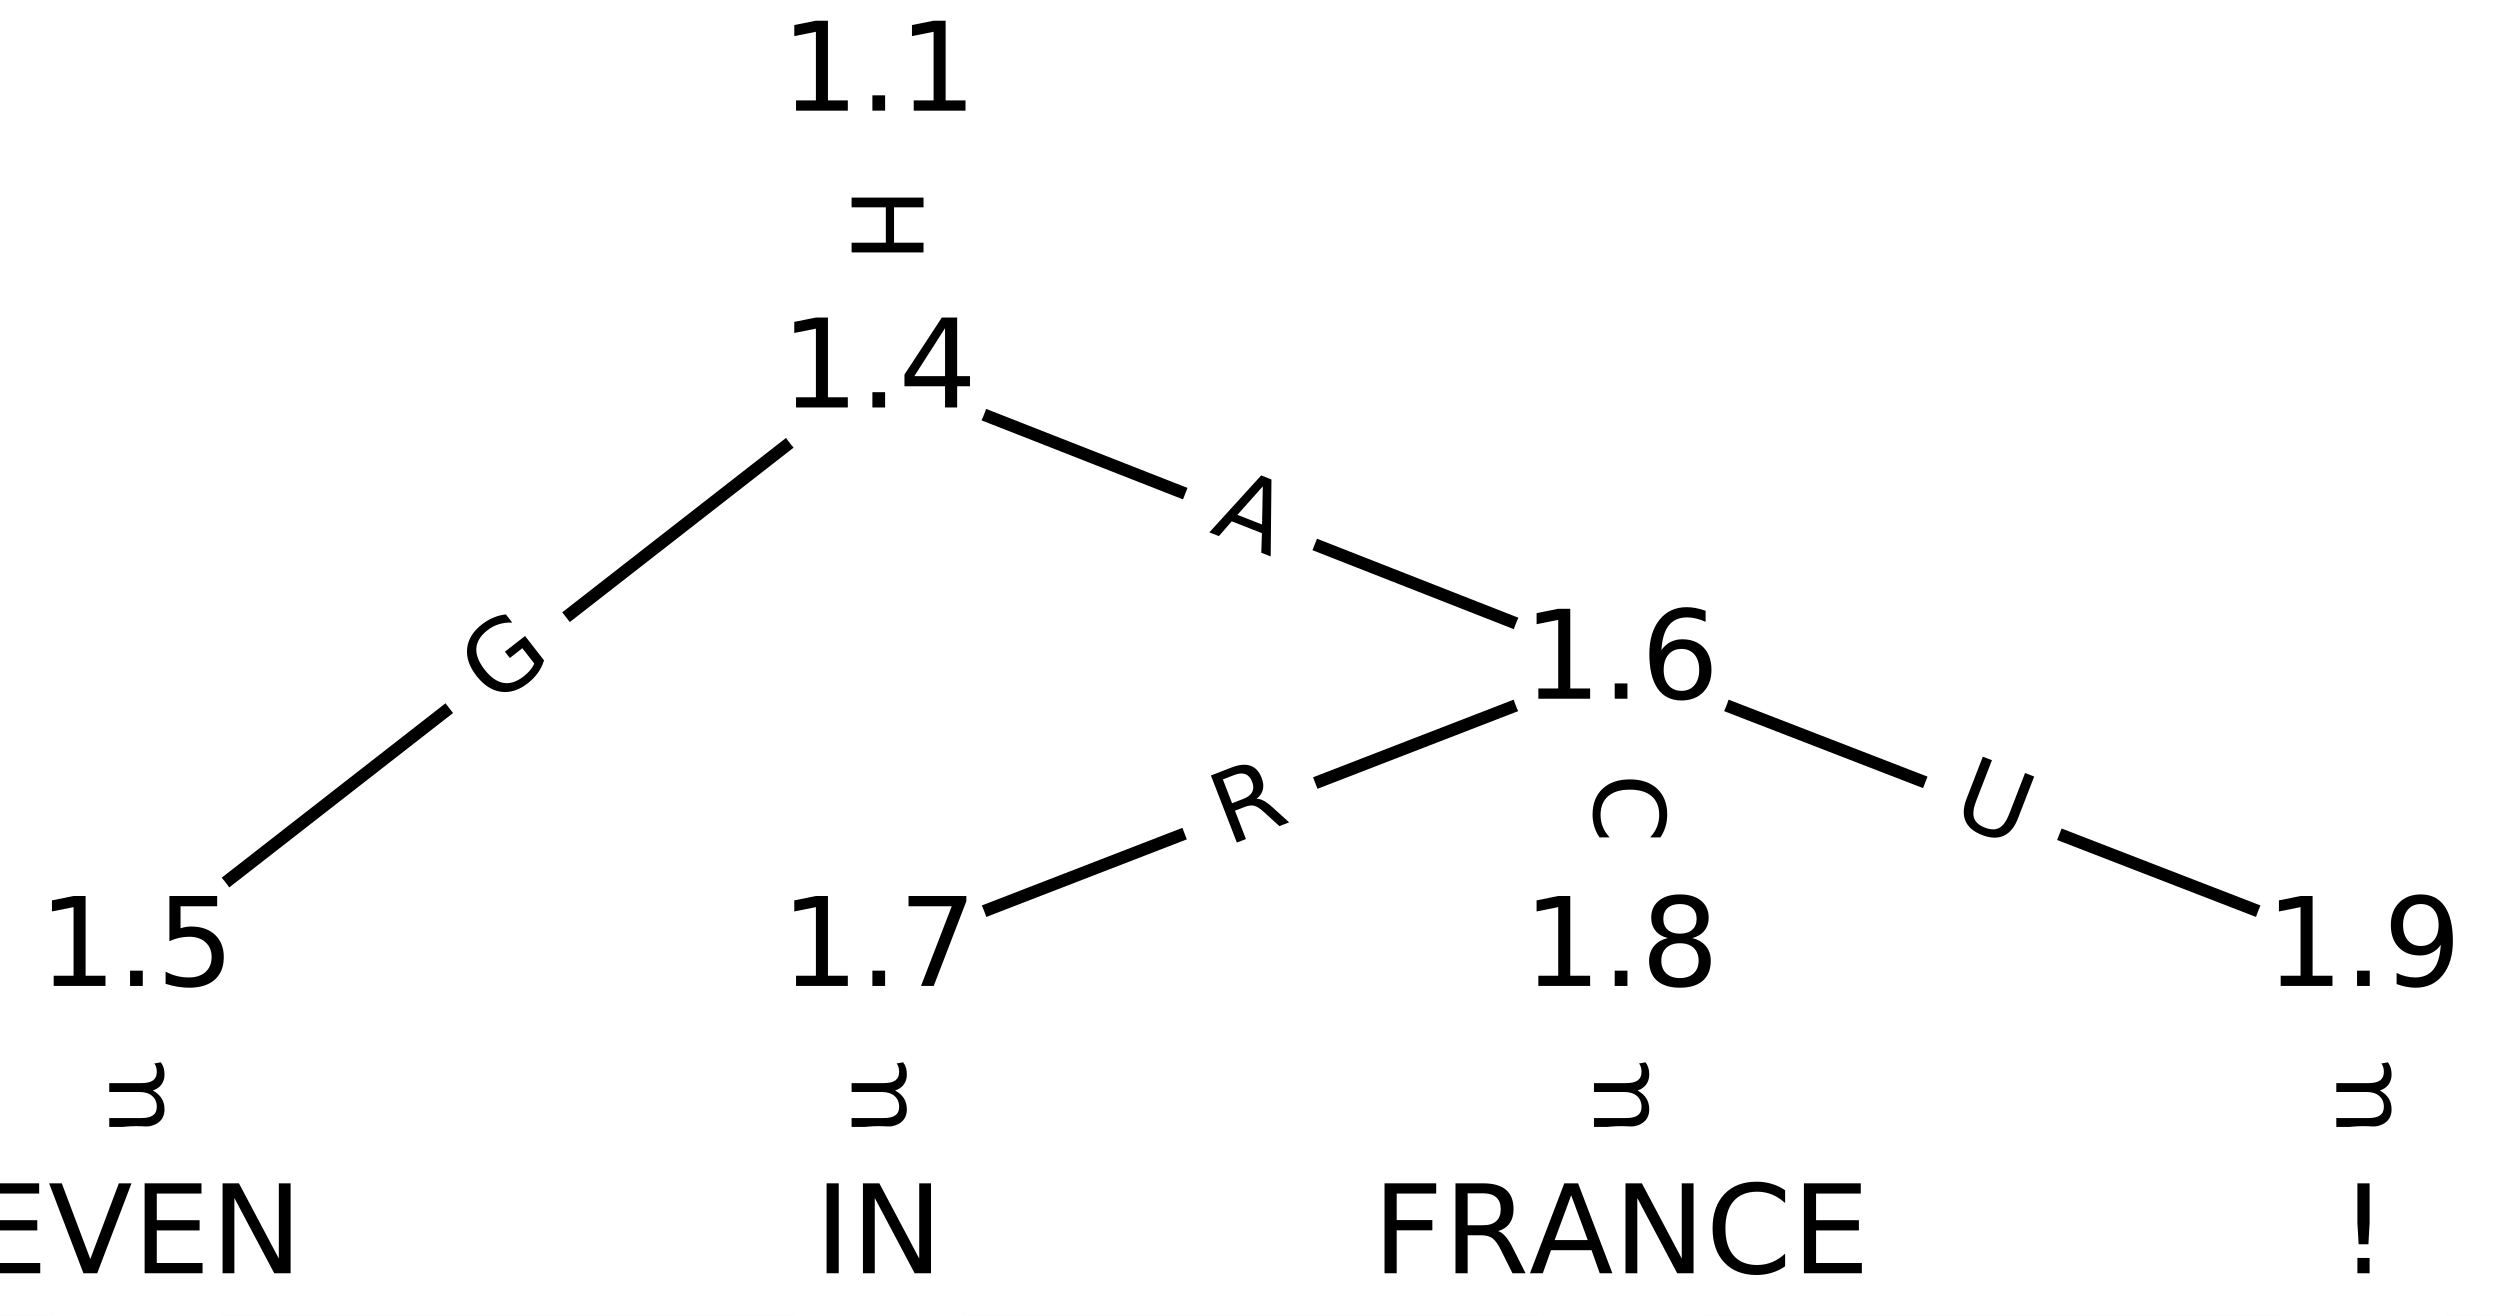
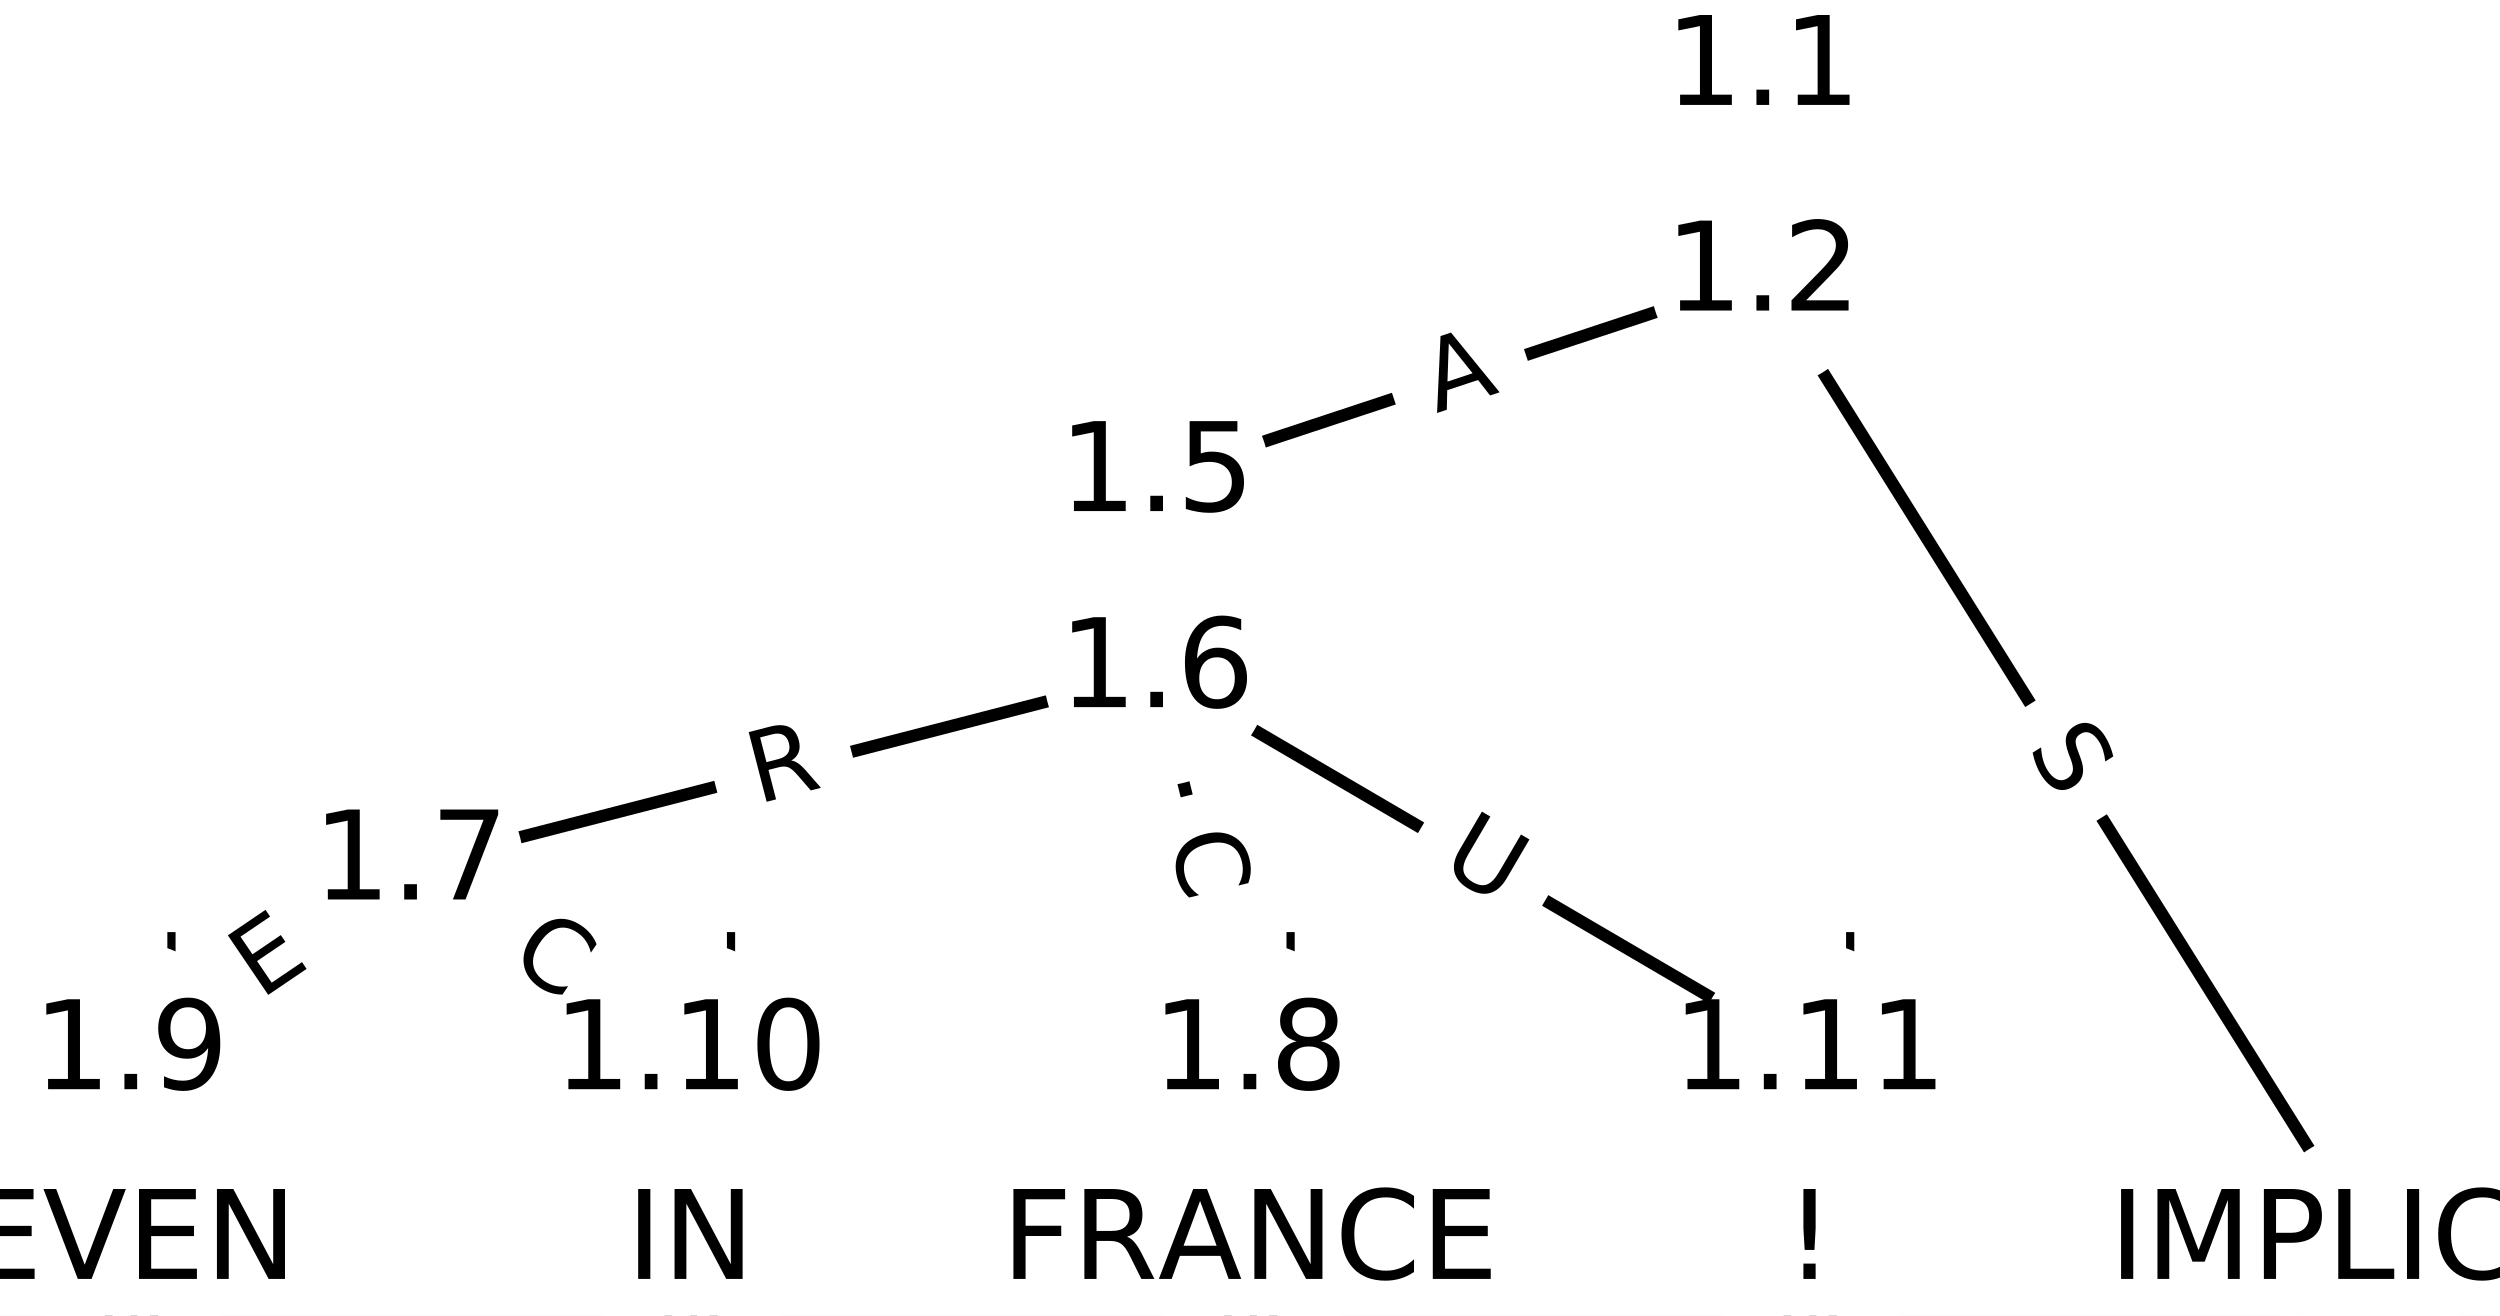
<svg xmlns="http://www.w3.org/2000/svg" xmlns:xlink="http://www.w3.org/1999/xlink" width="202.67pt" height="106.67pt" version="1.1" viewBox="0 0 202.67 106.67">
  <defs>
    <style type="text/css">*{stroke-linecap:butt;stroke-linejoin:round;}</style>
  </defs>
  <path d="m0 106.67h202.67v-106.67h-202.67z" fill="#fff" />
  <g fill="none" stroke="#000">
-     <path d="m71.243 6.21v24.065" clip-path="url(#a)" />
-     <path d="m71.243 30.274-60.18 46.896" clip-path="url(#a)" />
-     <path d="m71.243 30.274 60.18 23.61" clip-path="url(#a)" />
-     <path d="m11.064 77.171v23.286" clip-path="url(#a)" />
-     <path d="m131.42 53.885-60.18 23.286" clip-path="url(#a)" />
-     <path d="m131.42 53.885v23.286" clip-path="url(#a)" />
-     <path d="m131.42 53.885 60.18 23.286" clip-path="url(#a)" />
-     <path d="m71.243 77.171v23.286" clip-path="url(#a)" />
-     <path d="m131.42 77.171v23.286" clip-path="url(#a)" />
-     <path d="m191.6 77.171v23.286" clip-path="url(#a)" />
-   </g>
-   <path d="m64.972 15.234v6.016q0 2.4 2.4 2.4h7.742q2.4 0 2.4-2.4v-6.016q0-2.4-2.4-2.4h-7.742q-2.4 0-2.4 2.4z" clip-path="url(#a)" fill="#fff" stroke="#fff" />
-   <g clip-path="url(#a)">
-     <defs>
-       <path id="u" d="m9.812 72.906h9.859v-29.891h35.844v29.891h9.859v-72.906h-9.859v34.719h-35.844v-34.719h-9.859z" />
-     </defs>
-     <g transform="translate(69.036 15.234) rotate(90) scale(.08 -.08)">
+     <path d="m142.92 5.747v16.67" clip-path="url(#a)" />
+     <path d="m142.92 22.417 49.143 78.502" clip-path="url(#a)" />
+     <path d="m142.92 22.417-49.143 16.256" clip-path="url(#a)" />
+     <path d="m93.773 38.673v15.894" clip-path="url(#a)" />
+     <path d="m93.773 54.567-60.484 15.593" clip-path="url(#a)" />
+     <path d="m93.773 54.567 7.561 30.973" clip-path="url(#a)" />
+     <path d="m93.773 54.567 52.923 30.973" clip-path="url(#a)" />
+     <path d="m33.289 70.16-22.681 15.379" clip-path="url(#a)" />
+     <path d="m33.289 70.16 22.681 15.379" clip-path="url(#a)" />
+     <path d="m101.33 85.54v15.379" clip-path="url(#a)" />
+     <path d="m10.608 85.54v15.379" clip-path="url(#a)" />
+     <path d="m55.971 85.54v15.379" clip-path="url(#a)" />
+     <path d="m146.7 85.54v15.379" clip-path="url(#a)" />
+   </g>
+   <path d="m136.64 11.074v6.016q0 2.4 2.4 2.4h7.742q2.4 0 2.4-2.4v-6.016q0-2.4-2.4-2.4h-7.742q-2.4 0-2.4 2.4z" clip-path="url(#a)" fill="#fff" stroke="#fff" />
+   <g clip-path="url(#a)">
+     <defs>
+       <path id="y" d="m9.812 72.906h9.859v-29.891h35.844v29.891h9.859v-72.906h-9.859v34.719h-35.844v-34.719h-9.859z" />
+     </defs>
+     <g transform="translate(140.71 11.074) rotate(90) scale(.08 -.08)">
+       <use xlink:href="#y" />
+     </g>
+   </g>
+   <path d="m160.82 62.843 2.695 4.305q1.274 2.034 3.308 0.761l6.563-4.108q2.034-1.274 0.761-3.308l-2.695-4.305q-1.274-2.034-3.308-0.761l-6.563 4.108q-2.034 1.274-0.761 3.308z" clip-path="url(#a)" fill="#fff" stroke="#fff" />
+   <g clip-path="url(#a)">
+     <defs>
+       <path id="u" d="m53.516 70.516v-9.625q-5.609 2.688-10.594 4-4.984 1.328-9.625 1.328-8.047 0-12.422-3.125t-4.375-8.891q0-4.844 2.906-7.312 2.906-2.453 11.016-3.969l5.953-1.219q11.031-2.109 16.281-7.406t5.25-14.172q0-10.609-7.109-16.078-7.094-5.469-20.812-5.469-5.172 0-11.016 1.172-5.828 1.172-12.078 3.469v10.156q6-3.359 11.766-5.078 5.766-1.703 11.328-1.703 8.438 0 13.031 3.312 4.594 3.328 4.594 9.484 0 5.359-3.297 8.391t-10.812 4.547l-6.016 1.172q-11.031 2.188-15.969 6.875-4.922 4.688-4.922 13.047 0 9.672 6.812 15.234t18.766 5.562q5.141 0 10.453-0.938 5.328-0.922 10.891-2.766z" />
+     </defs>
+     <g transform="translate(164.27 60.687) rotate(57.953) scale(.08 -.08)">
      <use xlink:href="#u" />
    </g>
  </g>
-   <path d="m42.564 60.574 4.889-3.81q1.893-1.475 0.418-3.368l-4.759-6.107q-1.475-1.893-3.368-0.418l-4.889 3.81q-1.893 1.475-0.418 3.368l4.759 6.107q1.475 1.893 3.368 0.418z" clip-path="url(#a)" fill="#fff" stroke="#fff" />
-   <g clip-path="url(#a)">
-     <defs>
-       <path id="v" d="m59.516 10.406v19.578h-16.109v8.109h25.875v-31.312q-5.703-4.047-12.594-6.125-6.875-2.078-14.688-2.078-17.094 0-26.75 9.984-9.641 10-9.641 27.812 0 17.875 9.641 27.859 9.656 9.984 26.75 9.984 7.125 0 13.547-1.766 6.422-1.75 11.844-5.172v-10.5q-5.469 4.641-11.625 6.984t-12.938 2.344q-13.391 0-20.109-7.469-6.703-7.469-6.703-22.266 0-14.75 6.703-22.219 6.719-7.469 20.109-7.469 5.219 0 9.312 0.906 4.109 0.906 7.375 2.812z" />
-     </defs>
-     <g transform="translate(40.066 57.369) rotate(-37.928) scale(.08 -.08)">
-       <use xlink:href="#v" />
-     </g>
-   </g>
-   <path d="m96.496 46.918 5.095 1.999q2.234 0.877 3.111-1.358l2.828-7.208q0.877-2.234-1.358-3.111l-5.095-1.999q-2.234-0.877-3.111 1.358l-2.828 7.208q-0.877 2.234 1.358 3.111z" clip-path="url(#a)" fill="#fff" stroke="#fff" />
-   <g clip-path="url(#a)">
-     <defs>
-       <path id="q" d="m34.188 63.188-13.391-36.281h26.812zm-5.578 9.719h11.188l27.781-72.906h-10.25l-6.641 18.703h-32.859l-6.641-18.703h-10.406z" />
-     </defs>
-     <g transform="translate(97.98 43.135) rotate(21.421) scale(.08 -.08)">
+   <path d="m117.72 37.358 5.196-1.719q2.279-0.754 1.525-3.032l-2.432-7.351q-0.754-2.279-3.032-1.525l-5.196 1.719q-2.279 0.754-1.525 3.032l2.432 7.351q0.754 2.279 3.032 1.525z" clip-path="url(#a)" fill="#fff" stroke="#fff" />
+   <g clip-path="url(#a)">
+     <defs>
+       <path id="r" d="m34.188 63.188-13.391-36.281h26.812zm-5.578 9.719h11.188l27.781-72.906h-10.25l-6.641 18.703h-32.859l-6.641-18.703h-10.406z" />
+     </defs>
+     <g transform="translate(116.44 33.5) rotate(-18.304) scale(.08 -.08)">
+       <use xlink:href="#r" />
+     </g>
+   </g>
+   <path d="m87.502 44.092v5.055q0 2.4 2.4 2.4h7.742q2.4 0 2.4-2.4v-5.055q0-2.4-2.4-2.4h-7.742q-2.4 0-2.4 2.4z" clip-path="url(#a)" fill="#fff" stroke="#fff" />
+   <g clip-path="url(#a)">
+     <defs>
+       <path id="f" d="m9.812 72.906h46.094v-8.312h-36.234v-21.578h34.719v-8.297h-34.719v-26.422h37.109v-8.297h-46.969z" />
+     </defs>
+     <g transform="translate(91.565 44.092) rotate(90) scale(.08 -.08)">
+       <use xlink:href="#f" />
+     </g>
+   </g>
+   <path d="m62.405 69.13 5.383-1.388q2.324-0.599 1.725-2.923l-1.933-7.497q-0.599-2.324-2.923-1.725l-5.383 1.388q-2.324 0.599-1.725 2.923l1.933 7.497q0.599 2.324 2.923 1.725z" clip-path="url(#a)" fill="#fff" stroke="#fff" />
+   <g clip-path="url(#a)">
+     <defs>
+       <path id="q" d="m44.391 34.188q3.172-1.078 6.172-4.594t6.031-9.672l10.016-19.922h-10.609l-9.312 18.703q-3.625 7.328-7.016 9.719t-9.25 2.391h-10.75v-30.812h-9.859v72.906h22.266q12.5 0 18.656-5.234 6.156-5.219 6.156-15.766 0-6.891-3.203-11.438-3.203-4.531-9.297-6.281zm-24.719 30.609v-25.875h12.406q7.125 0 10.766 3.297t3.641 9.688-3.641 9.641-10.766 3.25z" />
+     </defs>
+     <g transform="translate(61.391 65.195) rotate(-14.457) scale(.08 -.08)">
      <use xlink:href="#q" />
    </g>
  </g>
-   <path d="m4.792 71.171v35.285q0 2.4 2.4 2.4h7.742q2.4 0 2.4-2.4v-35.285q0-2.4-2.4-2.4h-7.742q-2.4 0-2.4 2.4z" clip-path="url(#a)" fill="#fff" stroke="#fff" />
-   <g clip-path="url(#a)">
-     <defs>
-       <path id="f" d="m-0.297 72.906h61.672v-8.312h-25.875v-64.594h-9.906v64.594h-25.891z" />
-       <path id="l" d="m56.203 29.594v-4.391h-41.312q0.594-9.281 5.594-14.141t13.938-4.859q5.172 0 10.031 1.266t9.656 3.812v-8.5q-4.844-2.047-9.922-3.125t-10.297-1.078q-13.094 0-20.734 7.609-7.641 7.625-7.641 20.625 0 13.422 7.25 21.297 7.25 7.891 19.562 7.891 11.031 0 17.453-7.109 6.422-7.094 6.422-19.297zm-8.984 2.641q-0.094 7.359-4.125 11.75-4.031 4.406-10.672 4.406-7.516 0-12.031-4.25t-5.203-11.969z" />
-       <path id="g" d="m41.109 46.297q-1.516 0.875-3.297 1.281-1.781 0.422-3.922 0.422-7.625 0-11.703-4.953t-4.078-14.234v-28.812h-9.031v54.688h9.031v-8.5q2.844 4.984 7.375 7.391 4.547 2.422 11.047 2.422 0.922 0 2.047-0.125 1.125-0.109 2.484-0.359z" />
-       <path id="i" d="m52 44.188q3.375 6.062 8.062 8.938t11.031 2.875q8.547 0 13.188-5.984 4.641-5.969 4.641-17v-33.016h-9.031v32.719q0 7.859-2.797 11.656-2.781 3.812-8.484 3.812-6.984 0-11.047-4.641-4.047-4.625-4.047-12.641v-30.906h-9.031v32.719q0 7.906-2.781 11.688t-8.594 3.781q-6.891 0-10.953-4.656-4.047-4.656-4.047-12.625v-30.906h-9.031v54.688h9.031v-8.5q3.078 5.031 7.375 7.422t10.203 2.391q5.969 0 10.141-3.031 4.172-3.016 6.172-8.781z" />
-       <path id="k" d="m9.422 54.688h8.984v-54.688h-8.984zm0 21.297h8.984v-11.391h-8.984z" />
-       <path id="h" d="m54.891 33.016v-33.016h-8.984v32.719q0 7.766-3.031 11.609-3.031 3.859-9.078 3.859-7.281 0-11.484-4.641-4.203-4.625-4.203-12.641v-30.906h-9.031v54.688h9.031v-8.5q3.234 4.938 7.594 7.375 4.375 2.438 10.094 2.438 9.422 0 14.25-5.828 4.844-5.828 4.844-17.156z" />
-       <path id="e" d="m34.281 27.484q-10.891 0-15.094-2.484t-4.203-8.5q0-4.781 3.156-7.594 3.156-2.797 8.562-2.797 7.484 0 12 5.297t4.516 14.078v2zm17.922 3.719v-31.203h-8.984v8.297q-3.078-4.969-7.672-7.344t-11.234-2.375q-8.391 0-13.359 4.719-4.953 4.719-4.953 12.625 0 9.219 6.172 13.906 6.188 4.688 18.438 4.688h12.609v0.891q0 6.203-4.078 9.594t-11.453 3.391q-4.688 0-9.141-1.125-4.438-1.125-8.531-3.375v8.312q4.922 1.906 9.562 2.844 4.641 0.953 9.031 0.953 11.875 0 17.734-6.156 5.859-6.141 5.859-18.641z" />
-       <path id="j" d="m9.422 75.984h8.984v-75.984h-8.984z" />
-     </defs>
-     <g transform="translate(8.8562 71.171) rotate(90) scale(.08 -.08)">
+   <path d="m90.798 68.827 1.325 5.427q0.569 2.332 2.901 1.762l7.522-1.836q2.332-0.569 1.762-2.901l-1.325-5.427q-0.569-2.332-2.901-1.762l-7.522 1.836q-2.332 0.569-1.762 2.901z" clip-path="url(#a)" fill="#fff" stroke="#fff" />
+   <g clip-path="url(#a)">
+     <defs>
+       <path id="i" d="m64.406 67.281v-10.391q-4.984 4.641-10.625 6.922-5.641 2.297-11.984 2.297-12.5 0-19.141-7.641t-6.641-22.094q0-14.406 6.641-22.047t19.141-7.641q6.344 0 11.984 2.297t10.625 6.938v-10.312q-5.172-3.516-10.969-5.281-5.781-1.75-12.219-1.75-16.562 0-26.094 10.125-9.516 10.141-9.516 27.672 0 17.578 9.516 27.703 9.531 10.141 26.094 10.141 6.531 0 12.312-1.734 5.797-1.734 10.875-5.203z" />
+     </defs>
+     <g transform="translate(94.746 67.863) rotate(76.282) scale(.08 -.08)">
+       <use xlink:href="#i" />
+     </g>
+   </g>
+   <path d="m114.54 73.987 5.053 2.957q2.071 1.212 3.284-0.859l3.911-6.682q1.212-2.071-0.859-3.284l-5.053-2.957q-2.071-1.212-3.284 0.859l-3.911 6.682q-1.212 2.071 0.859 3.284z" clip-path="url(#a)" fill="#fff" stroke="#fff" />
+   <g clip-path="url(#a)">
+     <defs>
+       <path id="t" d="m8.688 72.906h9.922v-44.297q0-11.719 4.234-16.875 4.25-5.141 13.781-5.141 9.469 0 13.719 5.141 4.25 5.156 4.25 16.875v44.297h9.906v-45.516q0-14.25-7.062-21.531-7.047-7.281-20.812-7.281-13.828 0-20.891 7.281-7.047 7.281-7.047 21.531z" />
+     </defs>
+     <g transform="translate(116.59 70.48) rotate(30.338) scale(.08 -.08)">
+       <use xlink:href="#t" />
+     </g>
+   </g>
+   <path d="m23.376 84.459 4.184-2.837q1.986-1.347 0.639-3.333l-4.345-6.408q-1.347-1.986-3.333-0.639l-4.184 2.837q-1.986 1.347-0.639 3.333l4.345 6.408q1.347 1.986 3.333 0.639z" clip-path="url(#a)" fill="#fff" stroke="#fff" />
+   <g clip-path="url(#a)">
+     <g transform="translate(21.095 81.095) rotate(-34.14) scale(.08 -.08)">
      <use xlink:href="#f" />
-       <use x="60.818" xlink:href="#l" />
-       <use x="122.342" xlink:href="#g" />
-       <use x="163.439" xlink:href="#i" />
-       <use x="260.852" xlink:href="#k" />
-       <use x="288.635" xlink:href="#h" />
-       <use x="352.014" xlink:href="#e" />
-       <use x="413.293" xlink:href="#j" />
-     </g>
-   </g>
-   <path d="m101 72.379 5.184-2.006q2.238-0.866 1.372-3.104l-2.794-7.221q-0.866-2.238-3.104-1.372l-5.184 2.006q-2.238 0.866-1.372 3.104l2.794 7.221q0.866 2.238 3.104 1.372z" clip-path="url(#a)" fill="#fff" stroke="#fff" />
-   <g clip-path="url(#a)">
-     <defs>
-       <path id="o" d="m44.391 34.188q3.172-1.078 6.172-4.594t6.031-9.672l10.016-19.922h-10.609l-9.312 18.703q-3.625 7.328-7.016 9.719t-9.25 2.391h-10.75v-30.812h-9.859v72.906h22.266q12.5 0 18.656-5.234 6.156-5.219 6.156-15.766 0-6.891-3.203-11.438-3.203-4.531-9.297-6.281zm-24.719 30.609v-25.875h12.406q7.125 0 10.766 3.297t3.641 9.688-3.641 9.641-10.766 3.25z" />
-     </defs>
-     <g transform="translate(99.538 68.589) rotate(-21.154) scale(.08 -.08)">
-       <use xlink:href="#o" />
-     </g>
-   </g>
-   <path d="m125.15 62.735v5.586q0 2.4 2.4 2.4h7.742q2.4 0 2.4-2.4v-5.586q0-2.4-2.4-2.4h-7.742q-2.4 0-2.4 2.4z" clip-path="url(#a)" fill="#fff" stroke="#fff" />
-   <g clip-path="url(#a)">
-     <defs>
-       <path id="p" d="m64.406 67.281v-10.391q-4.984 4.641-10.625 6.922-5.641 2.297-11.984 2.297-12.5 0-19.141-7.641t-6.641-22.094q0-14.406 6.641-22.047t19.141-7.641q6.344 0 11.984 2.297t10.625 6.938v-10.312q-5.172-3.516-10.969-5.281-5.781-1.75-12.219-1.75-16.562 0-26.094 10.125-9.516 10.141-9.516 27.672 0 17.578 9.516 27.703 9.531 10.141 26.094 10.141 6.531 0 12.312-1.734 5.797-1.734 10.875-5.203z" />
-     </defs>
-     <g transform="translate(129.22 62.735) rotate(90) scale(.08 -.08)">
-       <use xlink:href="#p" />
-     </g>
-   </g>
-   <path d="m156.52 70.32 5.46 2.113q2.238 0.866 3.104-1.372l2.794-7.221q0.866-2.238-1.372-3.104l-5.46-2.113q-2.238-0.866-3.104 1.372l-2.794 7.221q-0.866 2.238 1.372 3.104z" clip-path="url(#a)" fill="#fff" stroke="#fff" />
-   <g clip-path="url(#a)">
-     <defs>
-       <path id="s" d="m8.688 72.906h9.922v-44.297q0-11.719 4.234-16.875 4.25-5.141 13.781-5.141 9.469 0 13.719 5.141 4.25 5.156 4.25 16.875v44.297h9.906v-45.516q0-14.25-7.062-21.531-7.047-7.281-20.812-7.281-13.828 0-20.891 7.281-7.047 7.281-7.047 21.531z" />
-     </defs>
-     <g transform="translate(157.99 66.53) rotate(21.154) scale(.08 -.08)">
-       <use xlink:href="#s" />
-     </g>
-   </g>
-   <path d="m64.972 71.171v35.285q0 2.4 2.4 2.4h7.742q2.4 0 2.4-2.4v-35.285q0-2.4-2.4-2.4h-7.742q-2.4 0-2.4 2.4z" clip-path="url(#a)" fill="#fff" stroke="#fff" />
-   <g clip-path="url(#a)">
-     <g transform="translate(69.036 71.171) rotate(90) scale(.08 -.08)">
-       <use xlink:href="#f" />
-       <use x="60.818" xlink:href="#l" />
-       <use x="122.342" xlink:href="#g" />
-       <use x="163.439" xlink:href="#i" />
-       <use x="260.852" xlink:href="#k" />
-       <use x="288.635" xlink:href="#h" />
-       <use x="352.014" xlink:href="#e" />
-       <use x="413.293" xlink:href="#j" />
-     </g>
-   </g>
-   <path d="m125.15 71.171v35.285q0 2.4 2.4 2.4h7.742q2.4 0 2.4-2.4v-35.285q0-2.4-2.4-2.4h-7.742q-2.4 0-2.4 2.4z" clip-path="url(#a)" fill="#fff" stroke="#fff" />
-   <g clip-path="url(#a)">
-     <g transform="translate(129.22 71.171) rotate(90) scale(.08 -.08)">
-       <use xlink:href="#f" />
-       <use x="60.818" xlink:href="#l" />
-       <use x="122.342" xlink:href="#g" />
-       <use x="163.439" xlink:href="#i" />
-       <use x="260.852" xlink:href="#k" />
-       <use x="288.635" xlink:href="#h" />
-       <use x="352.014" xlink:href="#e" />
-       <use x="413.293" xlink:href="#j" />
-     </g>
-   </g>
-   <path d="m185.33 71.171v35.285q0 2.4 2.4 2.4h7.742q2.4 0 2.4-2.4v-35.285q0-2.4-2.4-2.4h-7.742q-2.4 0-2.4 2.4z" clip-path="url(#a)" fill="#fff" stroke="#fff" />
-   <g clip-path="url(#a)">
-     <g transform="translate(189.4 71.171) rotate(90) scale(.08 -.08)">
-       <use xlink:href="#f" />
-       <use x="60.818" xlink:href="#l" />
-       <use x="122.342" xlink:href="#g" />
-       <use x="163.439" xlink:href="#i" />
-       <use x="260.852" xlink:href="#k" />
-       <use x="288.635" xlink:href="#h" />
-       <use x="352.014" xlink:href="#e" />
-       <use x="413.293" xlink:href="#j" />
+     </g>
+   </g>
+   <path d="m38.799 81.473 4.624 3.135q1.986 1.347 3.333-0.639l4.345-6.408q1.347-1.986-0.639-3.333l-4.624-3.135q-1.986-1.347-3.333 0.639l-4.345 6.408q-1.347 1.986 0.639 3.333z" clip-path="url(#a)" fill="#fff" stroke="#fff" />
+   <g clip-path="url(#a)">
+     <g transform="translate(41.079 78.109) rotate(34.14) scale(.08 -.08)">
+       <use xlink:href="#i" />
+     </g>
+   </g>
+   <path d="m95.062 75.587v35.285q0 2.4 2.4 2.4h7.742q2.4 0 2.4-2.4v-35.285q0-2.4-2.4-2.4h-7.742q-2.4 0-2.4 2.4z" clip-path="url(#a)" fill="#fff" stroke="#fff" />
+   <g clip-path="url(#a)">
+     <defs>
+       <path id="e" d="m-0.297 72.906h61.672v-8.312h-25.875v-64.594h-9.906v64.594h-25.891z" />
+       <path id="o" d="m56.203 29.594v-4.391h-41.312q0.594-9.281 5.594-14.141t13.938-4.859q5.172 0 10.031 1.266t9.656 3.812v-8.5q-4.844-2.047-9.922-3.125t-10.297-1.078q-13.094 0-20.734 7.609-7.641 7.625-7.641 20.625 0 13.422 7.25 21.297 7.25 7.891 19.562 7.891 11.031 0 17.453-7.109 6.422-7.094 6.422-19.297zm-8.984 2.641q-0.094 7.359-4.125 11.75-4.031 4.406-10.672 4.406-7.516 0-12.031-4.25t-5.203-11.969z" />
+       <path id="j" d="m41.109 46.297q-1.516 0.875-3.297 1.281-1.781 0.422-3.922 0.422-7.625 0-11.703-4.953t-4.078-14.234v-28.812h-9.031v54.688h9.031v-8.5q2.844 4.984 7.375 7.391 4.547 2.422 11.047 2.422 0.922 0 2.047-0.125 1.125-0.109 2.484-0.359z" />
+       <path id="l" d="m52 44.188q3.375 6.062 8.062 8.938t11.031 2.875q8.547 0 13.188-5.984 4.641-5.969 4.641-17v-33.016h-9.031v32.719q0 7.859-2.797 11.656-2.781 3.812-8.484 3.812-6.984 0-11.047-4.641-4.047-4.625-4.047-12.641v-30.906h-9.031v32.719q0 7.906-2.781 11.688t-8.594 3.781q-6.891 0-10.953-4.656-4.047-4.656-4.047-12.625v-30.906h-9.031v54.688h9.031v-8.5q3.078 5.031 7.375 7.422t10.203 2.391q5.969 0 10.141-3.031 4.172-3.016 6.172-8.781z" />
+       <path id="n" d="m9.422 54.688h8.984v-54.688h-8.984zm0 21.297h8.984v-11.391h-8.984z" />
+       <path id="k" d="m54.891 33.016v-33.016h-8.984v32.719q0 7.766-3.031 11.609-3.031 3.859-9.078 3.859-7.281 0-11.484-4.641-4.203-4.625-4.203-12.641v-30.906h-9.031v54.688h9.031v-8.5q3.234 4.938 7.594 7.375 4.375 2.438 10.094 2.438 9.422 0 14.25-5.828 4.844-5.828 4.844-17.156z" />
+       <path id="g" d="m34.281 27.484q-10.891 0-15.094-2.484t-4.203-8.5q0-4.781 3.156-7.594 3.156-2.797 8.562-2.797 7.484 0 12 5.297t4.516 14.078v2zm17.922 3.719v-31.203h-8.984v8.297q-3.078-4.969-7.672-7.344t-11.234-2.375q-8.391 0-13.359 4.719-4.953 4.719-4.953 12.625 0 9.219 6.172 13.906 6.188 4.688 18.438 4.688h12.609v0.891q0 6.203-4.078 9.594t-11.453 3.391q-4.688 0-9.141-1.125-4.438-1.125-8.531-3.375v8.312q4.922 1.906 9.562 2.844 4.641 0.953 9.031 0.953 11.875 0 17.734-6.156 5.859-6.141 5.859-18.641z" />
+       <path id="m" d="m9.422 75.984h8.984v-75.984h-8.984z" />
+     </defs>
+     <g transform="translate(99.126 75.587) rotate(90) scale(.08 -.08)">
+       <use xlink:href="#e" />
+       <use x="60.818" xlink:href="#o" />
+       <use x="122.342" xlink:href="#j" />
+       <use x="163.439" xlink:href="#l" />
+       <use x="260.852" xlink:href="#n" />
+       <use x="288.635" xlink:href="#k" />
+       <use x="352.014" xlink:href="#g" />
+       <use x="413.293" xlink:href="#m" />
+     </g>
+   </g>
+   <path d="m4.337 75.587v35.285q0 2.4 2.4 2.4h7.742q2.4 0 2.4-2.4v-35.285q0-2.4-2.4-2.4h-7.742q-2.4 0-2.4 2.4z" clip-path="url(#a)" fill="#fff" stroke="#fff" />
+   <g clip-path="url(#a)">
+     <g transform="translate(8.4003 75.587) rotate(90) scale(.08 -.08)">
+       <use xlink:href="#e" />
+       <use x="60.818" xlink:href="#o" />
+       <use x="122.342" xlink:href="#j" />
+       <use x="163.439" xlink:href="#l" />
+       <use x="260.852" xlink:href="#n" />
+       <use x="288.635" xlink:href="#k" />
+       <use x="352.014" xlink:href="#g" />
+       <use x="413.293" xlink:href="#m" />
+     </g>
+   </g>
+   <path d="m49.699 75.587v35.285q0 2.4 2.4 2.4h7.742q2.4 0 2.4-2.4v-35.285q0-2.4-2.4-2.4h-7.742q-2.4 0-2.4 2.4z" clip-path="url(#a)" fill="#fff" stroke="#fff" />
+   <g clip-path="url(#a)">
+     <g transform="translate(53.763 75.587) rotate(90) scale(.08 -.08)">
+       <use xlink:href="#e" />
+       <use x="60.818" xlink:href="#o" />
+       <use x="122.342" xlink:href="#j" />
+       <use x="163.439" xlink:href="#l" />
+       <use x="260.852" xlink:href="#n" />
+       <use x="288.635" xlink:href="#k" />
+       <use x="352.014" xlink:href="#g" />
+       <use x="413.293" xlink:href="#m" />
+     </g>
+   </g>
+   <path d="m140.42 75.587v35.285q0 2.4 2.4 2.4h7.742q2.4 0 2.4-2.4v-35.285q0-2.4-2.4-2.4h-7.742q-2.4 0-2.4 2.4z" clip-path="url(#a)" fill="#fff" stroke="#fff" />
+   <g clip-path="url(#a)">
+     <g transform="translate(144.49 75.587) rotate(90) scale(.08 -.08)">
+       <use xlink:href="#e" />
+       <use x="60.818" xlink:href="#o" />
+       <use x="122.342" xlink:href="#j" />
+       <use x="163.439" xlink:href="#l" />
+       <use x="260.852" xlink:href="#n" />
+       <use x="288.635" xlink:href="#k" />
+       <use x="352.014" xlink:href="#g" />
+       <use x="413.293" xlink:href="#m" />
    </g>
  </g>
  <defs>
    <path id="b" d="m0 8.66c2.297 0 4.5-0.912 6.124-2.537 1.624-1.624 2.537-3.827 2.537-6.124s-0.912-4.5-2.537-6.124c-1.624-1.624-3.827-2.537-6.124-2.537s-4.5 0.912-6.124 2.537c-1.624 1.624-2.537 3.827-2.537 6.124s0.912 4.5 2.537 6.124c1.624 1.624 3.827 2.537 6.124 2.537z" />
  </defs>
  <g clip-path="url(#a)">
-     <use x="11.064" y="100.457" fill="#ffffff" stroke="#ffffff" xlink:href="#b" />
-   </g>
-   <g clip-path="url(#a)">
-     <use x="71.243" y="100.457" fill="#ffffff" stroke="#ffffff" xlink:href="#b" />
-   </g>
-   <g clip-path="url(#a)">
-     <use x="131.423" y="100.457" fill="#ffffff" stroke="#ffffff" xlink:href="#b" />
-   </g>
-   <g clip-path="url(#a)">
-     <use x="191.603" y="100.457" fill="#ffffff" stroke="#ffffff" xlink:href="#b" />
-   </g>
-   <g clip-path="url(#a)">
-     <use x="71.243" y="6.21" fill="#ffffff" stroke="#ffffff" xlink:href="#b" />
-   </g>
-   <g clip-path="url(#a)">
-     <use x="71.243" y="30.274" fill="#ffffff" stroke="#ffffff" xlink:href="#b" />
-   </g>
-   <g clip-path="url(#a)">
-     <use x="11.064" y="77.171" fill="#ffffff" stroke="#ffffff" xlink:href="#b" />
-   </g>
-   <g clip-path="url(#a)">
-     <use x="131.423" y="53.885" fill="#ffffff" stroke="#ffffff" xlink:href="#b" />
-   </g>
-   <g clip-path="url(#a)">
-     <use x="71.243" y="77.171" fill="#ffffff" stroke="#ffffff" xlink:href="#b" />
-   </g>
-   <g clip-path="url(#a)">
-     <use x="131.423" y="77.171" fill="#ffffff" stroke="#ffffff" xlink:href="#b" />
-   </g>
-   <g clip-path="url(#a)">
-     <use x="191.603" y="77.171" fill="#ffffff" stroke="#ffffff" xlink:href="#b" />
-   </g>
-   <g clip-path="url(#a)">
-     <defs>
-       <path id="n" d="m9.812 72.906h46.094v-8.312h-36.234v-21.578h34.719v-8.297h-34.719v-26.422h37.109v-8.297h-46.969z" />
-       <path id="r" d="m28.609 0-27.828 72.906h10.297l23.109-61.375 23.141 61.375h10.25l-27.781-72.906z" />
-       <path id="m" d="m9.812 72.906h13.281l32.328-60.984v60.984h9.562v-72.906h-13.281l-32.312 60.984v-60.984h-9.578z" />
-     </defs>
-     <g transform="translate(-2.416 103.22) scale(.1 -.1)">
-       <use xlink:href="#n" />
-       <use x="63.184" xlink:href="#r" />
-       <use x="131.592" xlink:href="#n" />
-       <use x="194.775" xlink:href="#m" />
-     </g>
-   </g>
-   <g clip-path="url(#a)">
-     <defs>
-       <path id="t" d="m9.812 72.906h9.859v-72.906h-9.859z" />
-     </defs>
-     <g transform="translate(66.028 103.22) scale(.1 -.1)">
-       <use xlink:href="#t" />
-       <use x="29.492" xlink:href="#m" />
-     </g>
-   </g>
-   <g clip-path="url(#a)">
-     <defs>
-       <path id="w" d="m9.812 72.906h41.891v-8.312h-32.031v-21.484h28.906v-8.297h-28.906v-34.812h-9.859z" />
-     </defs>
-     <g transform="translate(111.26 103.22) scale(.1 -.1)">
-       <use xlink:href="#w" />
-       <use x="57.52" xlink:href="#o" />
-       <use x="126.939" xlink:href="#q" />
-       <use x="195.348" xlink:href="#m" />
-       <use x="270.152" xlink:href="#p" />
-       <use x="339.977" xlink:href="#n" />
-     </g>
-   </g>
-   <g clip-path="url(#a)">
-     <defs>
-       <path id="ad" d="m15.094 12.406h9.906v-12.406h-9.906zm0 60.5h9.906v-31.984l-0.969-17.438h-7.922l-1.016 17.438z" />
-     </defs>
-     <g transform="translate(189.6 103.22) scale(.1 -.1)">
-       <use xlink:href="#ad" />
+     <use x="10.608" y="100.919" fill="#ffffff" stroke="#ffffff" xlink:href="#b" />
+   </g>
+   <g clip-path="url(#a)">
+     <use x="55.971" y="100.919" fill="#ffffff" stroke="#ffffff" xlink:href="#b" />
+   </g>
+   <g clip-path="url(#a)">
+     <use x="101.333" y="100.919" fill="#ffffff" stroke="#ffffff" xlink:href="#b" />
+   </g>
+   <g clip-path="url(#a)">
+     <use x="146.696" y="100.919" fill="#ffffff" stroke="#ffffff" xlink:href="#b" />
+   </g>
+   <g clip-path="url(#a)">
+     <use x="142.916" y="5.748" fill="#ffffff" stroke="#ffffff" xlink:href="#b" />
+   </g>
+   <g clip-path="url(#a)">
+     <use x="142.916" y="22.417" fill="#ffffff" stroke="#ffffff" xlink:href="#b" />
+   </g>
+   <g clip-path="url(#a)">
+     <use x="192.059" y="100.919" fill="#ffffff" stroke="#ffffff" xlink:href="#b" />
+   </g>
+   <g clip-path="url(#a)">
+     <use x="93.773" y="38.673" fill="#ffffff" stroke="#ffffff" xlink:href="#b" />
+   </g>
+   <g clip-path="url(#a)">
+     <use x="93.773" y="54.567" fill="#ffffff" stroke="#ffffff" xlink:href="#b" />
+   </g>
+   <g clip-path="url(#a)">
+     <use x="33.289" y="70.16" fill="#ffffff" stroke="#ffffff" xlink:href="#b" />
+   </g>
+   <g clip-path="url(#a)">
+     <use x="101.333" y="85.54" fill="#ffffff" stroke="#ffffff" xlink:href="#b" />
+   </g>
+   <g clip-path="url(#a)">
+     <use x="10.608" y="85.54" fill="#ffffff" stroke="#ffffff" xlink:href="#b" />
+   </g>
+   <g clip-path="url(#a)">
+     <use x="55.971" y="85.54" fill="#ffffff" stroke="#ffffff" xlink:href="#b" />
+   </g>
+   <g clip-path="url(#a)">
+     <use x="146.696" y="85.54" fill="#ffffff" stroke="#ffffff" xlink:href="#b" />
+   </g>
+   <g clip-path="url(#a)">
+     <defs>
+       <path id="s" d="m28.609 0-27.828 72.906h10.297l23.109-61.375 23.141 61.375h10.25l-27.781-72.906z" />
+       <path id="p" d="m9.812 72.906h13.281l32.328-60.984v60.984h9.562v-72.906h-13.281l-32.312 60.984v-60.984h-9.578z" />
+     </defs>
+     <g transform="translate(-2.8719 103.68) scale(.1 -.1)">
+       <use xlink:href="#f" />
+       <use x="63.184" xlink:href="#s" />
+       <use x="131.592" xlink:href="#f" />
+       <use x="194.775" xlink:href="#p" />
+     </g>
+   </g>
+   <g clip-path="url(#a)">
+     <defs>
+       <path id="h" d="m9.812 72.906h9.859v-72.906h-9.859z" />
+     </defs>
+     <g transform="translate(50.755 103.68) scale(.1 -.1)">
+       <use xlink:href="#h" />
+       <use x="29.492" xlink:href="#p" />
+     </g>
+   </g>
+   <g clip-path="url(#a)">
+     <defs>
+       <path id="z" d="m9.812 72.906h41.891v-8.312h-32.031v-21.484h28.906v-8.297h-28.906v-34.812h-9.859z" />
+     </defs>
+     <g transform="translate(81.175 103.68) scale(.1 -.1)">
+       <use xlink:href="#z" />
+       <use x="57.52" xlink:href="#q" />
+       <use x="126.939" xlink:href="#r" />
+       <use x="195.348" xlink:href="#p" />
+       <use x="270.152" xlink:href="#i" />
+       <use x="339.977" xlink:href="#f" />
+     </g>
+   </g>
+   <g clip-path="url(#a)">
+     <defs>
+       <path id="ah" d="m15.094 12.406h9.906v-12.406h-9.906zm0 60.5h9.906v-31.984l-0.969-17.438h-7.922l-1.016 17.438z" />
+     </defs>
+     <g transform="translate(144.69 103.68) scale(.1 -.1)">
+       <use xlink:href="#ah" />
    </g>
  </g>
  <g clip-path="url(#a)">
    <defs>
      <path id="c" d="m12.406 8.297h16.109v55.625l-17.531-3.516v8.984l17.438 3.516h9.859v-64.609h16.109v-8.297h-41.984z" />
      <path id="d" d="m10.688 12.406h10.312v-12.406h-10.312z" />
    </defs>
-     <g transform="translate(63.292 8.9691) scale(.1 -.1)">
+     <g transform="translate(134.96 8.5069) scale(.1 -.1)">
      <use xlink:href="#c" />
      <use x="63.623" xlink:href="#d" />
      <use x="95.41" xlink:href="#c" />
    </g>
  </g>
  <g clip-path="url(#a)">
    <defs>
-       <path id="ac" d="m37.797 64.312-24.906-38.922h24.906zm-2.594 8.594h12.406v-47.516h10.406v-8.203h-10.406v-17.188h-9.812v17.188h-32.906v9.516z" />
-     </defs>
-     <g transform="translate(63.292 33.034) scale(.1 -.1)">
+       <path id="af" d="m19.188 8.297h34.422v-8.297h-46.281v8.297q5.609 5.812 15.297 15.594 9.703 9.797 12.188 12.641 4.734 5.312 6.609 9 1.891 3.688 1.891 7.25 0 5.812-4.078 9.469-4.078 3.672-10.625 3.672-4.641 0-9.797-1.609-5.141-1.609-11-4.891v9.969q5.953 2.391 11.125 3.609 5.188 1.219 9.484 1.219 11.328 0 18.062-5.672 6.734-5.656 6.734-15.125 0-4.5-1.688-8.531-1.672-4.016-6.125-9.484-1.219-1.422-7.766-8.188-6.531-6.766-18.453-18.922z" />
+     </defs>
+     <g transform="translate(134.96 25.177) scale(.1 -.1)">
+       <use xlink:href="#c" />
+       <use x="63.623" xlink:href="#d" />
+       <use x="95.41" xlink:href="#af" />
+     </g>
+   </g>
+   <g clip-path="url(#a)">
+     <defs>
+       <path id="w" d="m9.812 72.906h14.703l18.594-49.609 18.703 49.609h14.703v-72.906h-9.625v64.016l-18.797-50h-9.906l-18.797 50v-64.016h-9.578z" />
+       <path id="v" d="m19.672 64.797v-27.391h12.406q6.891 0 10.641 3.562 3.766 3.562 3.766 10.156 0 6.547-3.766 10.109-3.75 3.562-10.641 3.562zm-9.859 8.109h22.266q12.266 0 18.531-5.547 6.281-5.547 6.281-16.234 0-10.797-6.281-16.312-6.266-5.516-18.531-5.516h-12.406v-29.297h-9.859z" />
+       <path id="x" d="m9.812 72.906h9.859v-64.609h35.5v-8.297h-45.359z" />
+     </defs>
+     <g transform="translate(170.97 103.68) scale(.1 -.1)">
+       <use xlink:href="#h" />
+       <use x="29.492" xlink:href="#w" />
+       <use x="115.771" xlink:href="#v" />
+       <use x="176.074" xlink:href="#x" />
+       <use x="231.787" xlink:href="#h" />
+       <use x="261.279" xlink:href="#i" />
+       <use x="331.104" xlink:href="#h" />
+       <use x="360.596" xlink:href="#e" />
+     </g>
+   </g>
+   <g clip-path="url(#a)">
+     <defs>
+       <path id="ae" d="m10.797 72.906h38.719v-8.312h-29.688v-17.859q2.141 0.734 4.281 1.094 2.156 0.359 4.312 0.359 12.203 0 19.328-6.688 7.141-6.688 7.141-18.109 0-11.766-7.328-18.297-7.328-6.516-20.656-6.516-4.594 0-9.359 0.781-4.75 0.781-9.828 2.344v9.922q4.391-2.391 9.078-3.562t9.906-1.172q8.453 0 13.375 4.438 4.938 4.438 4.938 12.062 0 7.609-4.938 12.047-4.922 4.453-13.375 4.453-3.953 0-7.891-0.875-3.922-0.875-8.016-2.734z" />
+     </defs>
+     <g transform="translate(85.821 41.432) scale(.1 -.1)">
+       <use xlink:href="#c" />
+       <use x="63.623" xlink:href="#d" />
+       <use x="95.41" xlink:href="#ae" />
+     </g>
+   </g>
+   <g clip-path="url(#a)">
+     <defs>
+       <path id="ad" d="m33.016 40.375q-6.641 0-10.531-4.547-3.875-4.531-3.875-12.438 0-7.859 3.875-12.438 3.891-4.562 10.531-4.562t10.516 4.562q3.875 4.578 3.875 12.438 0 7.906-3.875 12.438-3.875 4.547-10.516 4.547zm19.578 30.922v-8.984q-3.719 1.75-7.5 2.672-3.781 0.938-7.5 0.938-9.766 0-14.922-6.594-5.141-6.594-5.875-19.922 2.875 4.25 7.219 6.516 4.359 2.266 9.578 2.266 10.984 0 17.359-6.672 6.375-6.656 6.375-18.125 0-11.234-6.641-18.031-6.641-6.781-17.672-6.781-12.656 0-19.344 9.688-6.688 9.703-6.688 28.109 0 17.281 8.203 27.562t22.016 10.281q3.719 0 7.5-0.734t7.891-2.188z" />
+     </defs>
+     <g transform="translate(85.821 57.326) scale(.1 -.1)">
+       <use xlink:href="#c" />
+       <use x="63.623" xlink:href="#d" />
+       <use x="95.41" xlink:href="#ad" />
+     </g>
+   </g>
+   <g clip-path="url(#a)">
+     <defs>
+       <path id="ac" d="m8.203 72.906h46.875v-4.203l-26.469-68.703h-10.297l24.906 64.594h-35.016z" />
+     </defs>
+     <g transform="translate(25.338 72.92) scale(.1 -.1)">
      <use xlink:href="#c" />
      <use x="63.623" xlink:href="#d" />
      <use x="95.41" xlink:href="#ac" />
    </g>
  </g>
  <g clip-path="url(#a)">
    <defs>
-       <path id="ab" d="m10.797 72.906h38.719v-8.312h-29.688v-17.859q2.141 0.734 4.281 1.094 2.156 0.359 4.312 0.359 12.203 0 19.328-6.688 7.141-6.688 7.141-18.109 0-11.766-7.328-18.297-7.328-6.516-20.656-6.516-4.594 0-9.359 0.781-4.75 0.781-9.828 2.344v9.922q4.391-2.391 9.078-3.562t9.906-1.172q8.453 0 13.375 4.438 4.938 4.438 4.938 12.062 0 7.609-4.938 12.047-4.922 4.453-13.375 4.453-3.953 0-7.891-0.875-3.922-0.875-8.016-2.734z" />
-     </defs>
-     <g transform="translate(3.1121 79.93) scale(.1 -.1)">
+       <path id="ab" d="m31.781 34.625q-7.031 0-11.062-3.766-4.016-3.766-4.016-10.344 0-6.594 4.016-10.359 4.031-3.766 11.062-3.766t11.078 3.781q4.062 3.797 4.062 10.344 0 6.578-4.031 10.344-4.016 3.766-11.109 3.766zm-9.859 4.188q-6.344 1.562-9.891 5.906-3.531 4.359-3.531 10.609 0 8.734 6.219 13.812 6.234 5.078 17.062 5.078 10.891 0 17.094-5.078t6.203-13.812q0-6.25-3.547-10.609-3.531-4.344-9.828-5.906 7.125-1.656 11.094-6.5 3.984-4.828 3.984-11.797 0-10.609-6.469-16.281-6.469-5.656-18.531-5.656-12.047 0-18.531 5.656-6.469 5.672-6.469 16.281 0 6.969 4 11.797 4.016 4.844 11.141 6.5zm-3.609 15.578q0-5.656 3.531-8.828 3.547-3.172 9.938-3.172 6.359 0 9.938 3.172 3.594 3.172 3.594 8.828 0 5.672-3.594 8.844-3.578 3.172-9.938 3.172-6.391 0-9.938-3.172-3.531-3.172-3.531-8.844z" />
+     </defs>
+     <g transform="translate(93.382 88.299) scale(.1 -.1)">
      <use xlink:href="#c" />
      <use x="63.623" xlink:href="#d" />
      <use x="95.41" xlink:href="#ab" />
    </g>
  </g>
  <g clip-path="url(#a)">
    <defs>
-       <path id="aa" d="m33.016 40.375q-6.641 0-10.531-4.547-3.875-4.531-3.875-12.438 0-7.859 3.875-12.438 3.891-4.562 10.531-4.562t10.516 4.562q3.875 4.578 3.875 12.438 0 7.906-3.875 12.438-3.875 4.547-10.516 4.547zm19.578 30.922v-8.984q-3.719 1.75-7.5 2.672-3.781 0.938-7.5 0.938-9.766 0-14.922-6.594-5.141-6.594-5.875-19.922 2.875 4.25 7.219 6.516 4.359 2.266 9.578 2.266 10.984 0 17.359-6.672 6.375-6.656 6.375-18.125 0-11.234-6.641-18.031-6.641-6.781-17.672-6.781-12.656 0-19.344 9.688-6.688 9.703-6.688 28.109 0 17.281 8.203 27.562t22.016 10.281q3.719 0 7.5-0.734t7.891-2.188z" />
-     </defs>
-     <g transform="translate(123.47 56.644) scale(.1 -.1)">
+       <path id="aa" d="m10.984 1.516v8.984q3.719-1.766 7.516-2.688 3.812-0.922 7.484-0.922 9.766 0 14.906 6.562 5.156 6.562 5.891 19.953-2.828-4.203-7.188-6.453-4.344-2.25-9.609-2.25-10.938 0-17.312 6.609-6.375 6.625-6.375 18.109 0 11.219 6.641 18 6.641 6.797 17.672 6.797 12.656 0 19.312-9.703 6.672-9.688 6.672-28.141 0-17.234-8.188-27.516-8.172-10.281-21.984-10.281-3.719 0-7.531 0.734-3.797 0.734-7.906 2.203zm19.625 30.906q6.641 0 10.516 4.531 3.891 4.547 3.891 12.469 0 7.859-3.891 12.422-3.875 4.562-10.516 4.562t-10.516-4.562-3.875-12.422q0-7.922 3.875-12.469 3.875-4.531 10.516-4.531z" />
+     </defs>
+     <g transform="translate(2.6562 88.299) scale(.1 -.1)">
      <use xlink:href="#c" />
      <use x="63.623" xlink:href="#d" />
      <use x="95.41" xlink:href="#aa" />
    </g>
  </g>
  <g clip-path="url(#a)">
    <defs>
-       <path id="z" d="m8.203 72.906h46.875v-4.203l-26.469-68.703h-10.297l24.906 64.594h-35.016z" />
-     </defs>
-     <g transform="translate(63.292 79.93) scale(.1 -.1)">
-       <use xlink:href="#c" />
-       <use x="63.623" xlink:href="#d" />
-       <use x="95.41" xlink:href="#z" />
-     </g>
-   </g>
-   <g clip-path="url(#a)">
-     <defs>
-       <path id="y" d="m31.781 34.625q-7.031 0-11.062-3.766-4.016-3.766-4.016-10.344 0-6.594 4.016-10.359 4.031-3.766 11.062-3.766t11.078 3.781q4.062 3.797 4.062 10.344 0 6.578-4.031 10.344-4.016 3.766-11.109 3.766zm-9.859 4.188q-6.344 1.562-9.891 5.906-3.531 4.359-3.531 10.609 0 8.734 6.219 13.812 6.234 5.078 17.062 5.078 10.891 0 17.094-5.078t6.203-13.812q0-6.25-3.547-10.609-3.531-4.344-9.828-5.906 7.125-1.656 11.094-6.5 3.984-4.828 3.984-11.797 0-10.609-6.469-16.281-6.469-5.656-18.531-5.656-12.047 0-18.531 5.656-6.469 5.672-6.469 16.281 0 6.969 4 11.797 4.016 4.844 11.141 6.5zm-3.609 15.578q0-5.656 3.531-8.828 3.547-3.172 9.938-3.172 6.359 0 9.938 3.172 3.594 3.172 3.594 8.828 0 5.672-3.594 8.844-3.578 3.172-9.938 3.172-6.391 0-9.938-3.172-3.531-3.172-3.531-8.844z" />
-     </defs>
-     <g transform="translate(123.47 79.93) scale(.1 -.1)">
-       <use xlink:href="#c" />
-       <use x="63.623" xlink:href="#d" />
-       <use x="95.41" xlink:href="#y" />
-     </g>
-   </g>
-   <g clip-path="url(#a)">
-     <defs>
-       <path id="x" d="m10.984 1.516v8.984q3.719-1.766 7.516-2.688 3.812-0.922 7.484-0.922 9.766 0 14.906 6.562 5.156 6.562 5.891 19.953-2.828-4.203-7.188-6.453-4.344-2.25-9.609-2.25-10.938 0-17.312 6.609-6.375 6.625-6.375 18.109 0 11.219 6.641 18 6.641 6.797 17.672 6.797 12.656 0 19.312-9.703 6.672-9.688 6.672-28.141 0-17.234-8.188-27.516-8.172-10.281-21.984-10.281-3.719 0-7.531 0.734-3.797 0.734-7.906 2.203zm19.625 30.906q6.641 0 10.516 4.531 3.891 4.547 3.891 12.469 0 7.859-3.891 12.422-3.875 4.562-10.516 4.562t-10.516-4.562-3.875-12.422q0-7.922 3.875-12.469 3.875-4.531 10.516-4.531z" />
-     </defs>
-     <g transform="translate(183.65 79.93) scale(.1 -.1)">
-       <use xlink:href="#c" />
-       <use x="63.623" xlink:href="#d" />
-       <use x="95.41" xlink:href="#x" />
+       <path id="ag" d="m31.781 66.406q-7.609 0-11.453-7.5-3.828-7.484-3.828-22.531 0-14.984 3.828-22.484 3.844-7.5 11.453-7.5 7.672 0 11.5 7.5 3.844 7.5 3.844 22.484 0 15.047-3.844 22.531-3.828 7.5-11.5 7.5zm0 7.812q12.266 0 18.734-9.703 6.469-9.688 6.469-28.141 0-18.406-6.469-28.109-6.469-9.688-18.734-9.688-12.25 0-18.719 9.688-6.469 9.703-6.469 28.109 0 18.453 6.469 28.141 6.469 9.703 18.719 9.703z" />
+     </defs>
+     <g transform="translate(44.838 88.299) scale(.1 -.1)">
+       <use xlink:href="#c" />
+       <use x="63.623" xlink:href="#d" />
+       <use x="95.41" xlink:href="#c" />
+       <use x="159.033" xlink:href="#ag" />
+     </g>
+   </g>
+   <g clip-path="url(#a)">
+     <g transform="translate(135.56 88.299) scale(.1 -.1)">
+       <use xlink:href="#c" />
+       <use x="63.623" xlink:href="#d" />
+       <use x="95.41" xlink:href="#c" />
+       <use x="159.033" xlink:href="#c" />
    </g>
  </g>
  <defs>
    <clipPath id="a">
      <rect width="202.67" height="106.67" />
    </clipPath>
  </defs>
</svg>
